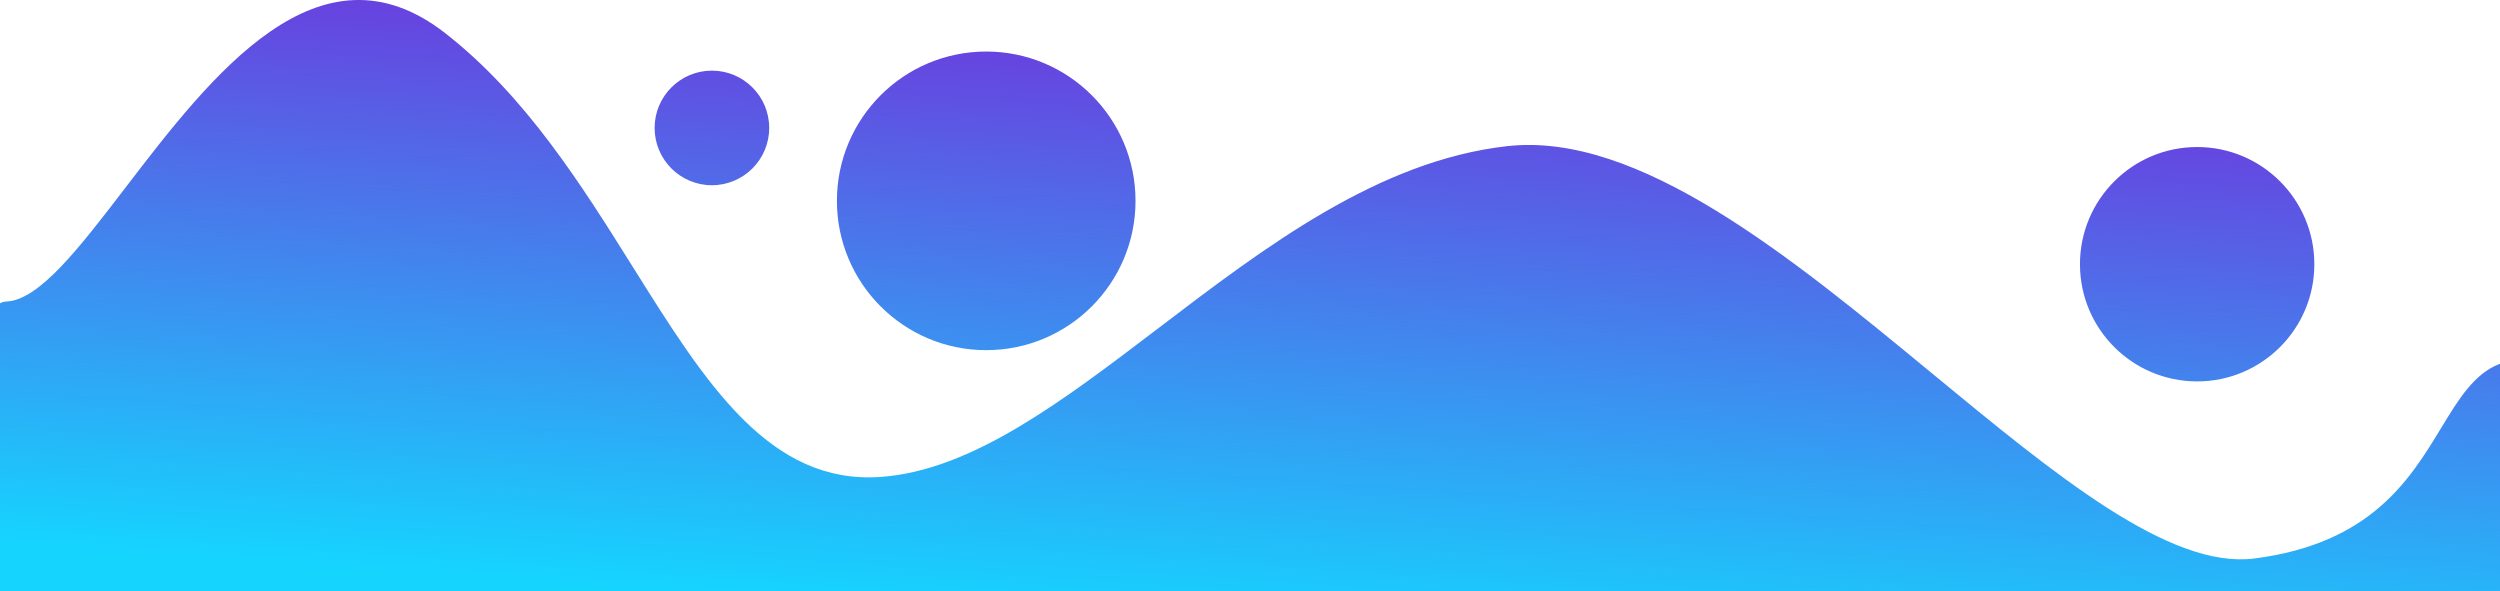
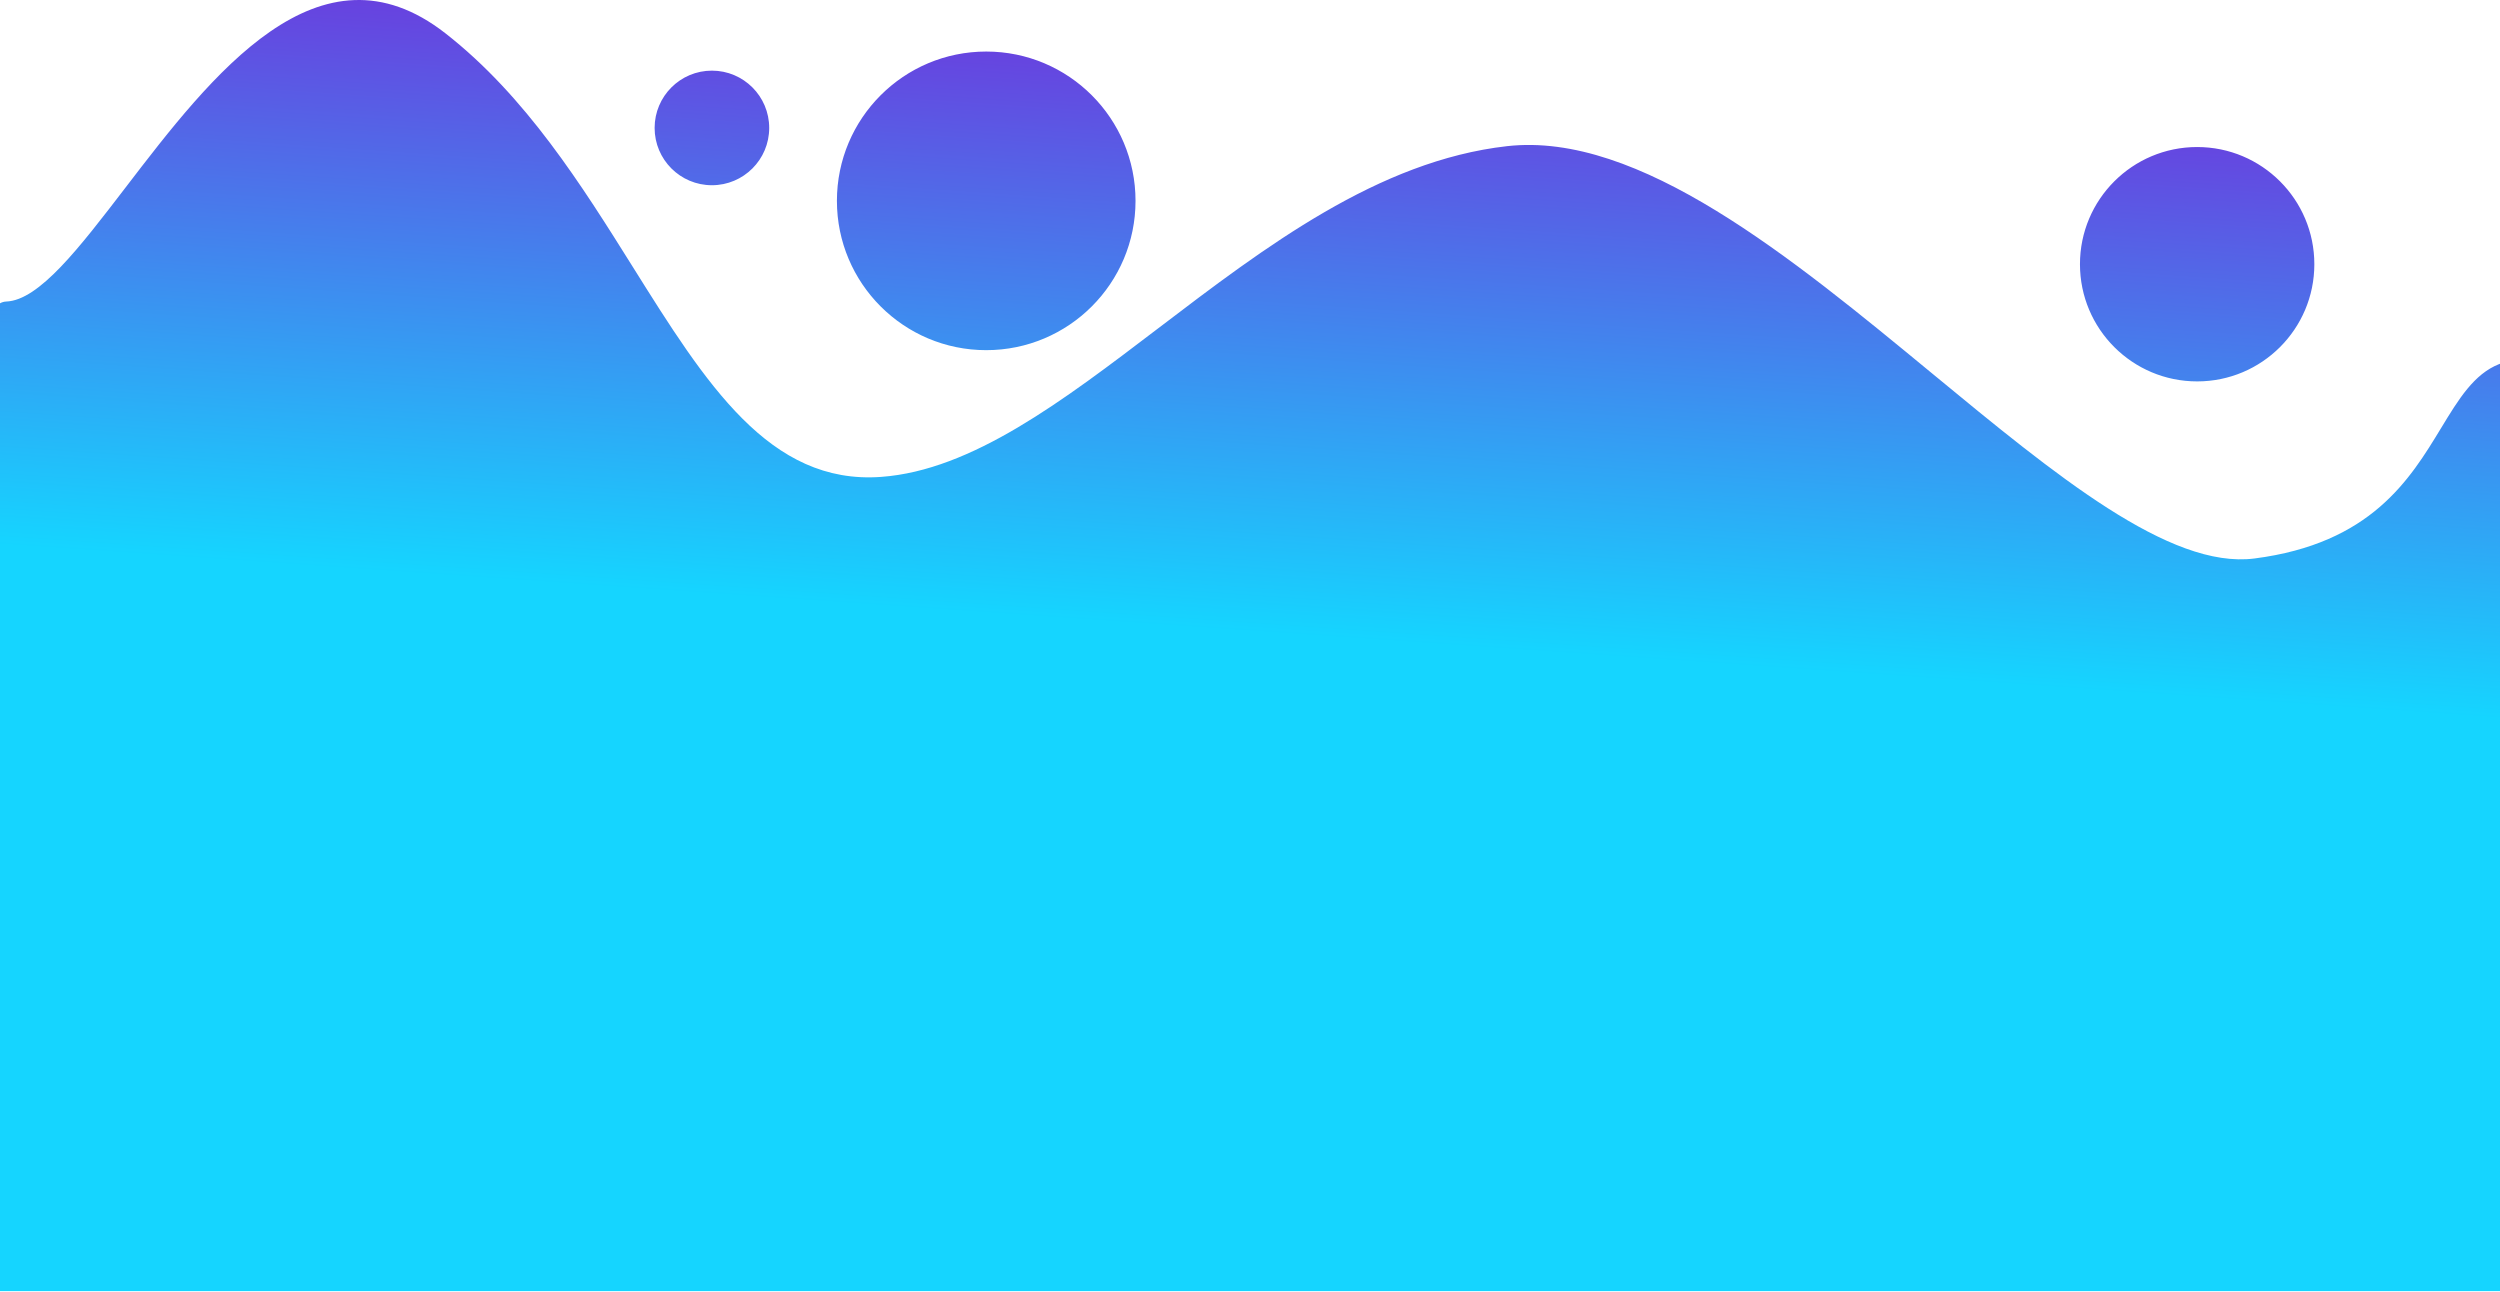
- <svg xmlns="http://www.w3.org/2000/svg" width="1440" height="340" viewBox="0 0 1440 340" fill="none">
-   <path fill-rule="evenodd" clip-rule="evenodd" d="M0 743.69V174.704C1.138 174.078 2.324 173.735 3.561 173.689C22.526 172.987 45.562 142.929 72.321 108.012C121.754 43.507 183.896 -37.58 256.561 19.189C302.904 55.394 335.075 106.759 364.644 153.969C406.538 220.858 443.21 279.407 507.561 274.689C559.782 270.861 611.879 231.184 667.387 188.91C728.56 142.321 793.876 92.578 868.061 84.189C943.79 75.626 1031.69 148.121 1113.14 215.295C1183.88 273.637 1249.76 327.964 1298.56 321.689C1365.7 313.057 1388.07 276.215 1406.06 246.584C1416.21 229.875 1424.96 215.459 1439.56 209.689C1439.71 209.632 1439.85 209.581 1440 209.538V743.69H709.561H0ZM654.062 115.69C654.062 163.186 615.558 201.69 568.062 201.69C520.565 201.69 482.062 163.186 482.062 115.69C482.062 68.193 520.565 29.689 568.062 29.689C615.558 29.689 654.062 68.193 654.062 115.69ZM1333.06 152.19C1333.06 189.469 1302.84 219.69 1265.56 219.69C1228.28 219.69 1198.06 189.469 1198.06 152.19C1198.06 114.91 1228.28 84.689 1265.56 84.689C1302.84 84.689 1333.06 114.91 1333.06 152.19ZM410.062 106.69C428.287 106.69 443.062 91.915 443.062 73.689C443.062 55.464 428.287 40.69 410.062 40.69C391.836 40.69 377.062 55.464 377.062 73.689C377.062 91.915 391.836 106.69 410.062 106.69Z" fill="url(#paint0_linear_38_1370)" />
+ <svg xmlns="http://www.w3.org/2000/svg" width="1440" height="744" viewBox="0 0 1440 744" fill="none">
+   <path fill-rule="evenodd" clip-rule="evenodd" d="M0 743.69V174.704C1.138 174.078 2.324 173.735 3.561 173.689C22.526 172.987 45.562 142.929 72.321 108.012C121.754 43.507 183.896 -37.58 256.561 19.189C302.904 55.394 335.075 106.759 364.644 153.969C406.538 220.858 443.21 279.407 507.561 274.689C559.782 270.861 611.879 231.184 667.387 188.91C728.56 142.321 793.876 92.578 868.061 84.189C943.79 75.626 1031.69 148.121 1113.14 215.295C1183.88 273.637 1249.76 327.964 1298.56 321.689C1365.7 313.057 1388.07 276.215 1406.06 246.584C1416.21 229.875 1424.96 215.459 1439.56 209.689C1439.71 209.632 1439.85 209.581 1440 209.538V743.69H709.561H0ZM654.062 115.69C654.062 163.186 615.558 201.69 568.062 201.69C520.565 201.69 482.062 163.186 482.062 115.69C482.062 68.193 520.565 29.689 568.062 29.689C615.558 29.689 654.062 68.193 654.062 115.69ZM1333.06 152.19C1333.06 189.469 1302.84 219.69 1265.56 219.69C1228.28 219.69 1198.06 189.469 1198.06 152.19C1198.06 114.91 1228.28 84.689 1265.56 84.689C1302.84 84.689 1333.06 114.91 1333.06 152.19ZM410.062 106.69C428.287 106.69 443.062 91.915 443.062 73.689C443.062 55.464 428.287 40.69 410.062 40.69C391.836 40.69 377.062 55.464 377.062 73.689C377.062 91.915 391.836 106.69 410.062 106.69Z" fill="url(#paint0_linear_165_1298)" />
  <defs>
-     <linearGradient id="paint0_linear_38_1370" x1="747.061" y1="-45.81" x2="718.56" y2="364.19" gradientUnits="userSpaceOnUse">
+     <linearGradient id="paint0_linear_165_1298" x1="747.061" y1="-45.81" x2="718.56" y2="364.19" gradientUnits="userSpaceOnUse">
      <stop offset="0.148" stop-color="#6D38DD" />
      <stop offset="1" stop-color="#15D5FF" />
    </linearGradient>
  </defs>
</svg>
